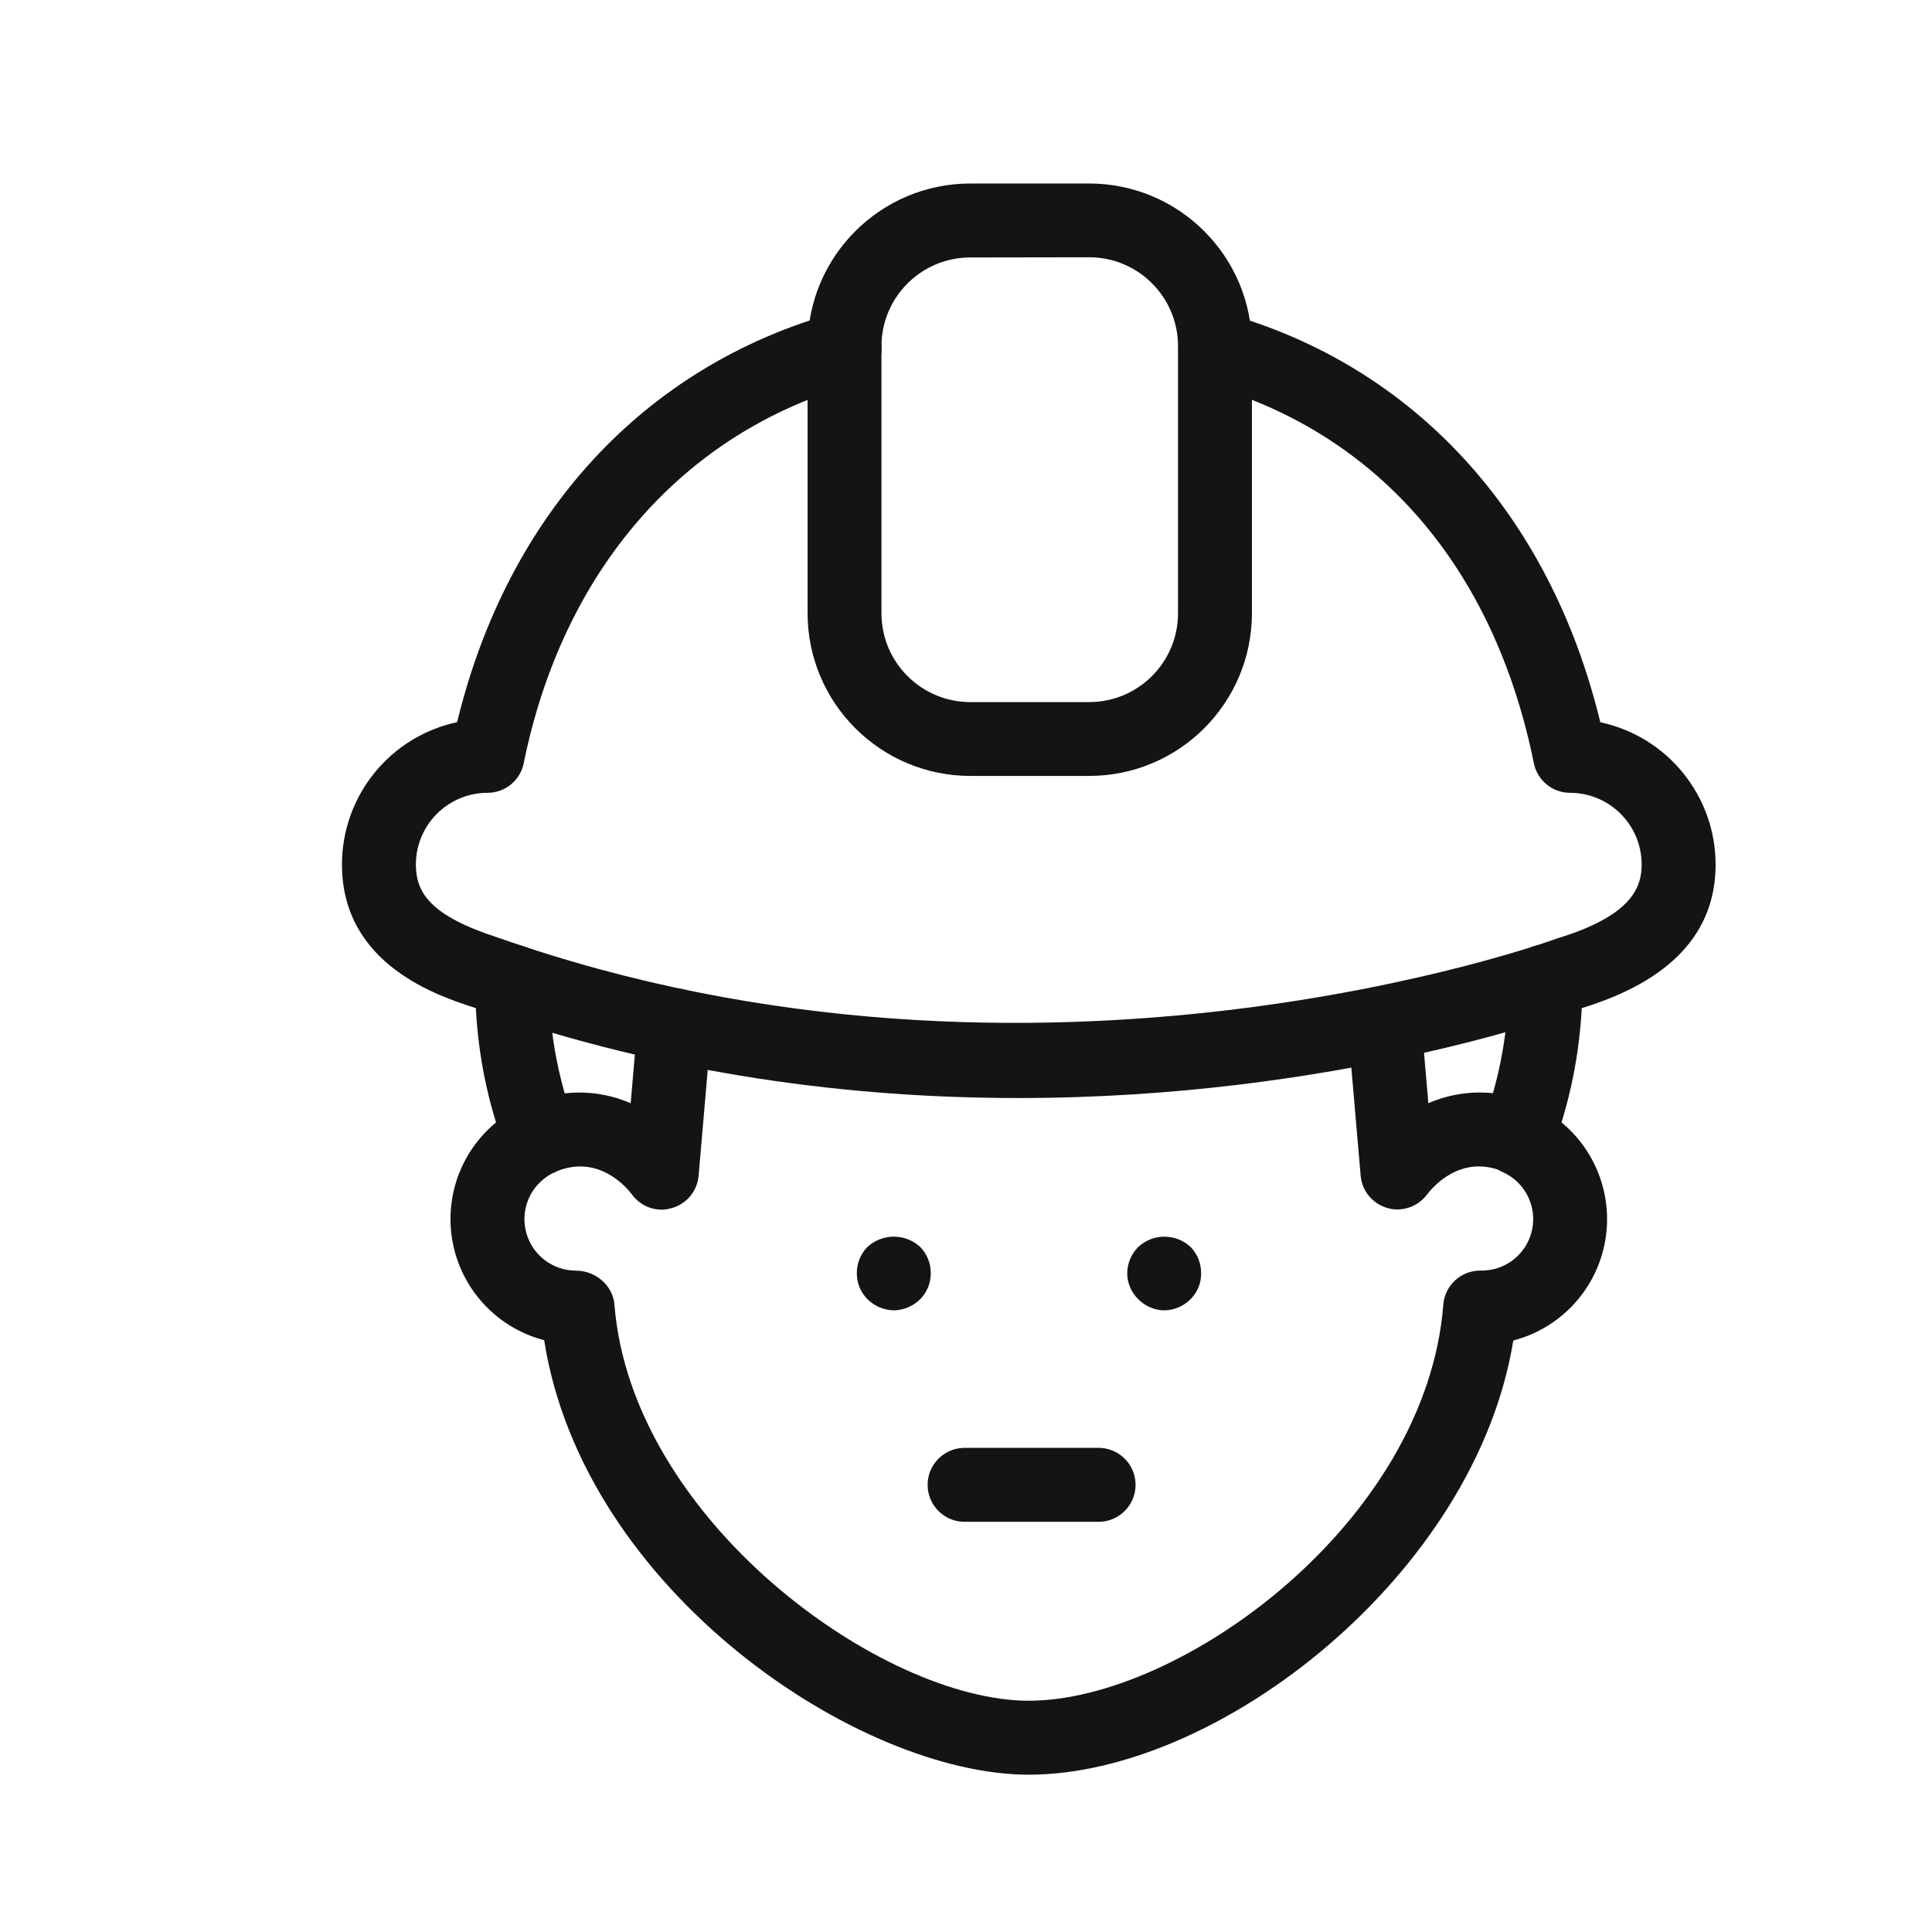
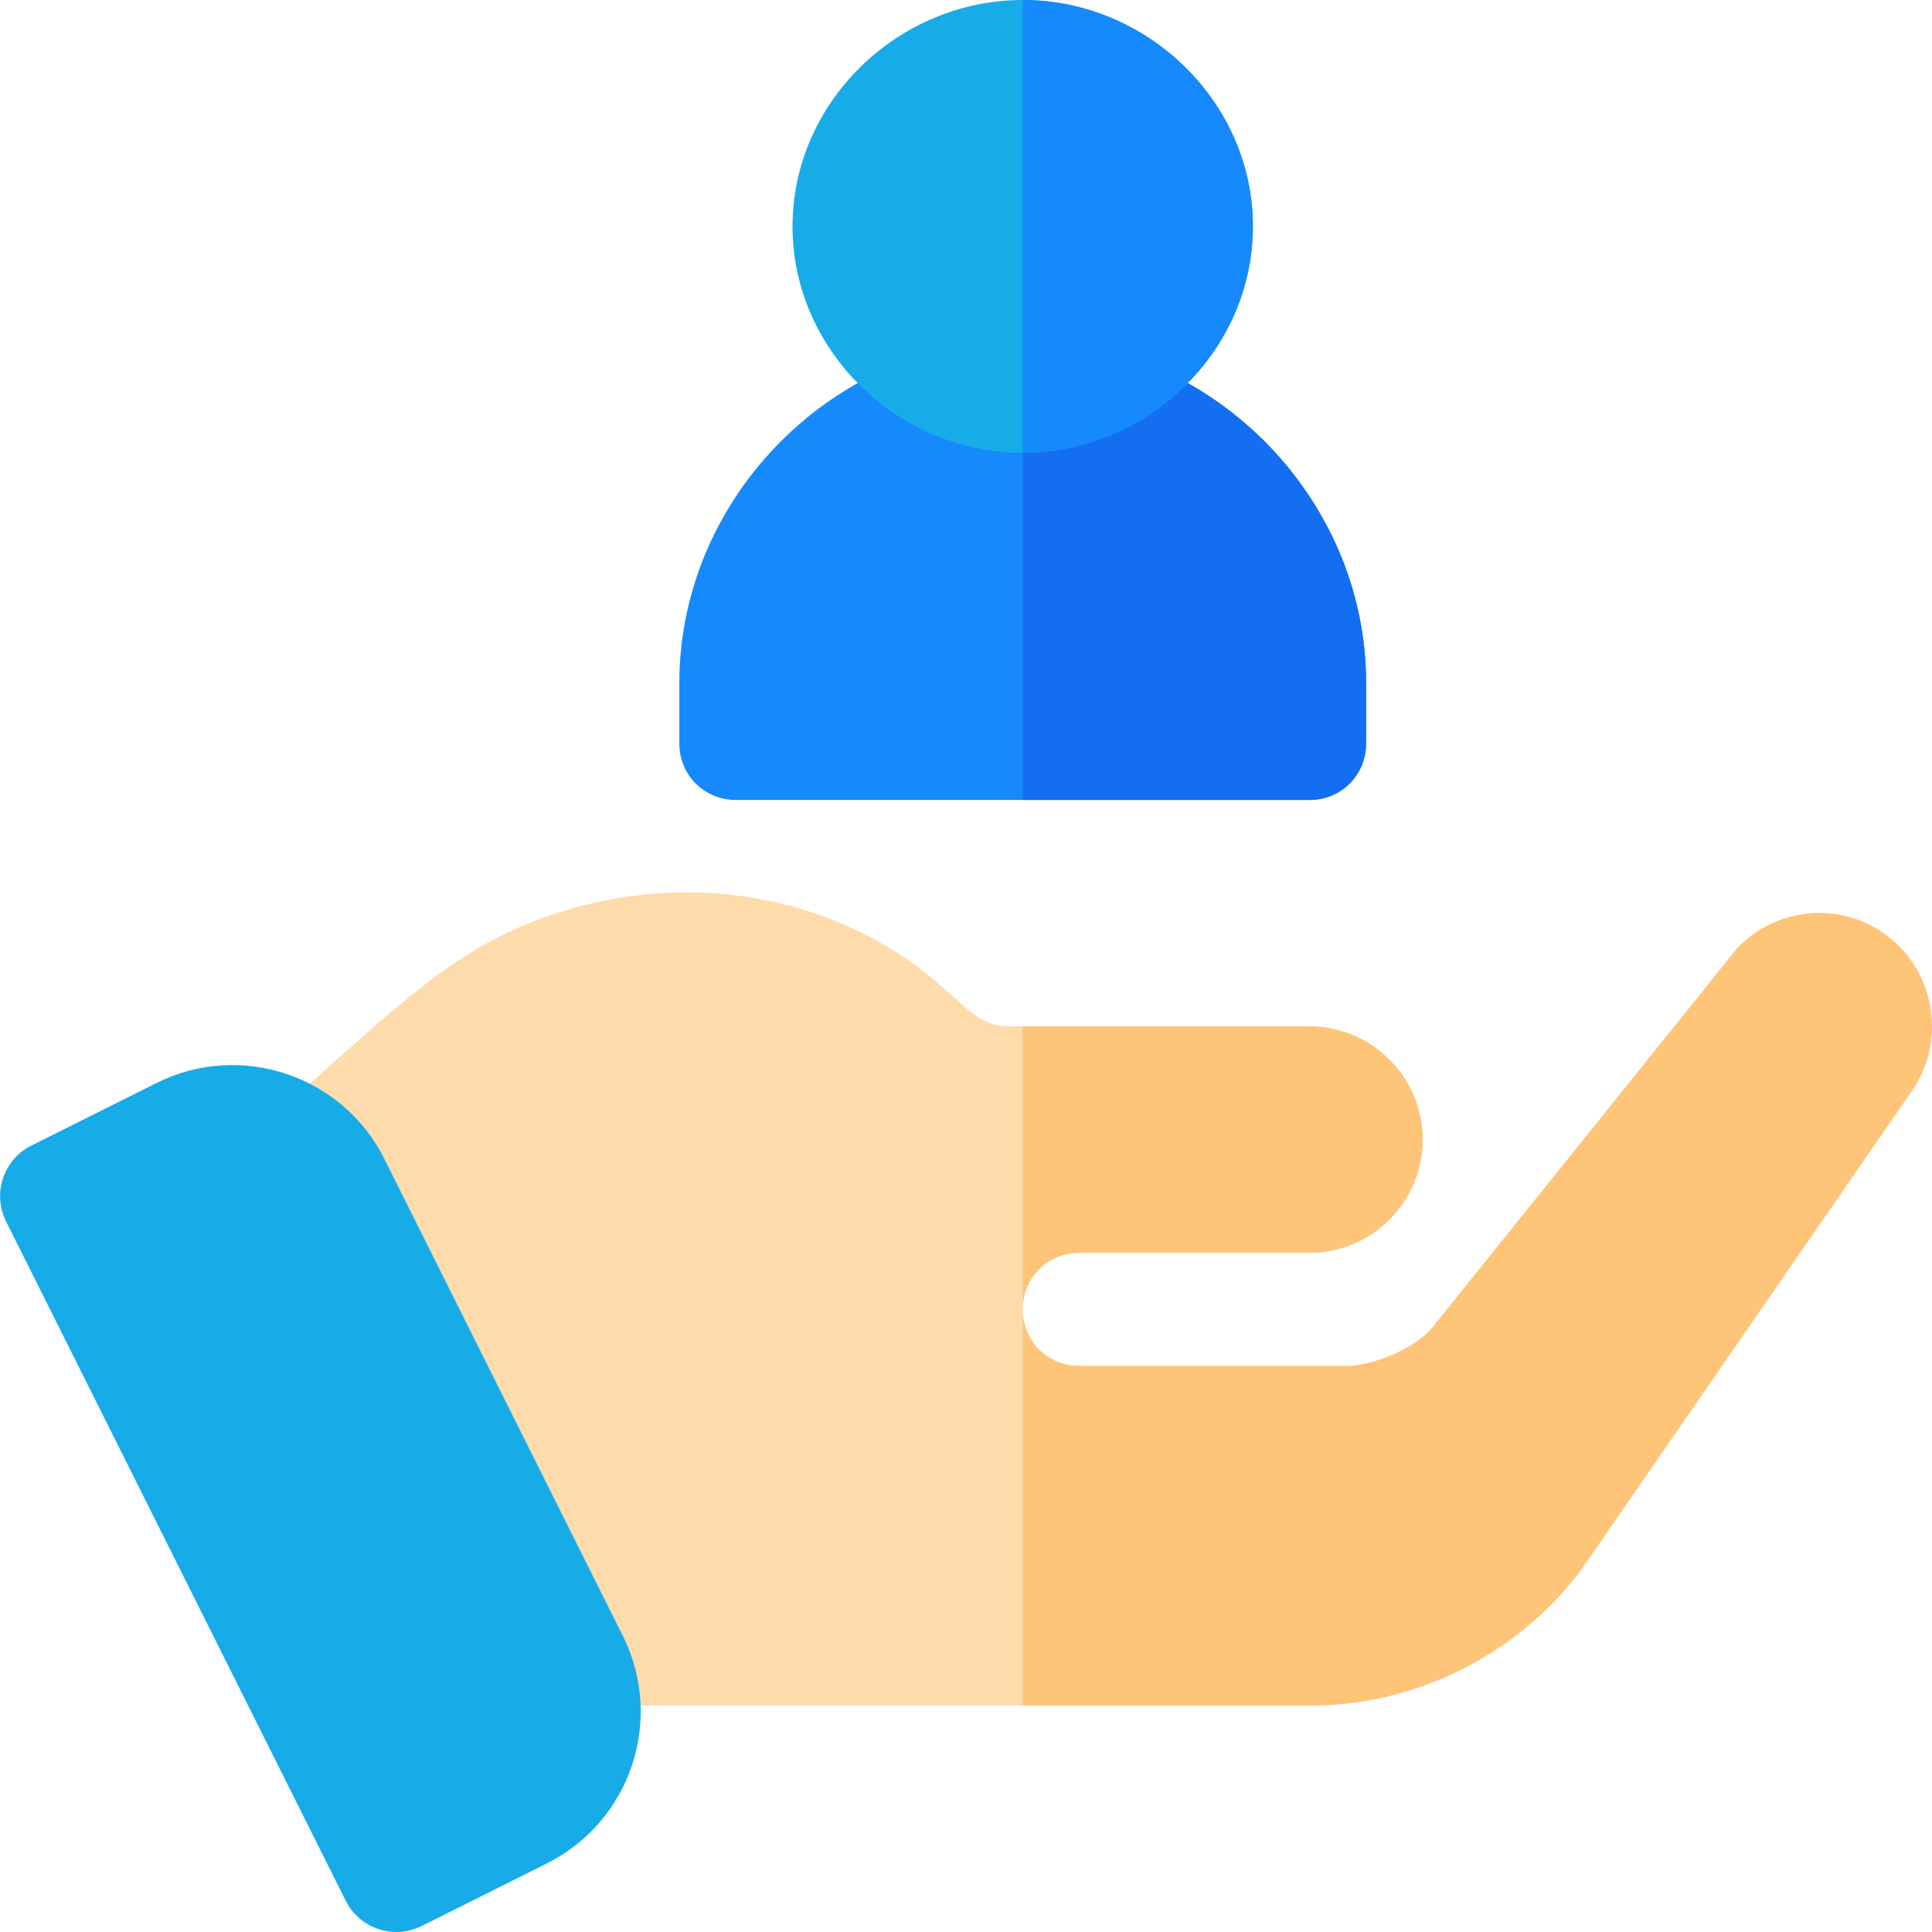
- <svg xmlns="http://www.w3.org/2000/svg" id="Layer_1" data-name="Layer 1" viewBox="0 0 500 500">
-   <defs>
-     <style>.cls-1{fill:#141414;}</style>
-   </defs>
-   <path class="cls-1" d="M266.25,459.29c-44.24,0-115.31-47.77-125.42-112.45a32.4,32.4,0,0,1-12.46-56.35A121.41,121.41,0,0,1,123,254a9.57,9.57,0,1,1,19.14,0c0,12.79,1.92,23.63,6.66,37.49a9.58,9.58,0,0,1-5.14,11.83,13.33,13.33,0,0,0,5.43,25.52c5,0,9.55,3.83,9.93,8.81,4.37,55.58,69,102.5,107.25,102.5,39.17,0,102.8-45.93,107.26-102.5a9.57,9.57,0,0,1,9.53-8.83h0a13.32,13.32,0,0,0,5.79-25.5,9.57,9.57,0,0,1-5.14-11.83c4.73-13.86,6.66-24.72,6.66-37.5a9.57,9.57,0,0,1,19.14,0,121.84,121.84,0,0,1-5.39,36.49,32.46,32.46,0,0,1-12.48,56.44C381.88,407.26,315.66,459.29,266.25,459.29Z" />
-   <path class="cls-1" d="M171.27,313.06a9.53,9.53,0,0,1-7.74-3.95c-1.34-1.78-8.79-10.68-19.95-5.77a9.56,9.56,0,1,1-7.7-17.51,33.47,33.47,0,0,1,27.34-.32l1.81-21a9.56,9.56,0,0,1,19.05,1.66l-3.28,38.1a9.54,9.54,0,0,1-7,8.4A9.81,9.81,0,0,1,171.27,313.06Z" />
-   <path class="cls-1" d="M361.67,313a8.73,8.73,0,0,1-2.62-.37,9.55,9.55,0,0,1-6.91-8.33l-3.35-38.77a9.56,9.56,0,0,1,19-1.66l1.87,21.63a33.49,33.49,0,0,1,27.35.32,9.56,9.56,0,1,1-7.7,17.51c-11.17-4.92-18.62,4-20,5.83A9.68,9.68,0,0,1,361.67,313Z" />
-   <path class="cls-1" d="M263.53,284.17c-42.46,0-90.85-5.81-140.54-23.32-9.25-3-34.49-11-34.49-37.13a37.7,37.7,0,0,1,29.81-36.83c13-53.72,48.34-92.15,97.7-105.92a9.56,9.56,0,0,1,5.16,18.42c-44.28,12.36-75.49,48.14-85.63,98.12a9.56,9.56,0,0,1-9.37,7.67,18.56,18.56,0,0,0-18.54,18.54c0,7.27,3.65,13.3,21.45,19,139.55,49.16,272.58.65,273.9.15,19.46-5.92,21.88-13.32,21.88-19.15a18.56,18.56,0,0,0-18.53-18.54,9.55,9.55,0,0,1-9.37-7.67c-10.31-50.82-40.53-85.67-85.1-98.12A9.56,9.56,0,0,1,317,81c49,13.69,84.13,52.1,97.16,105.92A37.71,37.71,0,0,1,444,223.72c0,17.73-11.74,30.26-34.9,37.26C405.74,262.24,345.82,284.17,263.53,284.17Z" />
-   <path class="cls-1" d="M281.92,200.81h-30.8A42.15,42.15,0,0,1,209,158.7V89.58a42.15,42.15,0,0,1,42.1-42.09h30.8A42.14,42.14,0,0,1,324,89.58V158.7A42.14,42.14,0,0,1,281.92,200.81ZM251.12,66.63a23,23,0,0,0-23,23V158.7a23,23,0,0,0,23,23h30.8a23,23,0,0,0,22.95-23V89.58a23,23,0,0,0-22.95-23Z" />
-   <path class="cls-1" d="M284,393.84H249.33a9.57,9.57,0,0,1,0-19.13H284a9.57,9.57,0,1,1,0,19.13Z" />
-   <path class="cls-1" d="M231.32,339.12a10,10,0,0,1-6.83-2.89,9.44,9.44,0,0,1-2.74-6.68,9.55,9.55,0,0,1,2.74-6.84,10.09,10.09,0,0,1,13.66,0,9.59,9.59,0,0,1,2.73,6.84,9.47,9.47,0,0,1-2.73,6.68A10,10,0,0,1,231.32,339.12Z" />
-   <path class="cls-1" d="M301.28,339.12a9.68,9.68,0,0,1-6.7-2.89,9.41,9.41,0,0,1-2.86-6.68,9.75,9.75,0,0,1,2.86-6.84,9.93,9.93,0,0,1,13.53,0,9.6,9.6,0,0,1,2.74,6.84,9.26,9.26,0,0,1-2.74,6.68A9.74,9.74,0,0,1,301.28,339.12Z" />
+ <svg xmlns="http://www.w3.org/2000/svg" version="1.1" id="Capa_1" x="0px" y="0px" viewBox="0 0 512 512" style="enable-background:new 0 0 512 512;" xml:space="preserve">
+   <path style="fill:#FEDBAB;" d="M506.029,289.999L419.03,416c-16.8,22.5-43.801,36-72.001,36h-257L74.428,294.2l15.601-14.099  c22.8-20.101,37.8-33.9,67.2-40.801c35.099-8.099,70,1.8,93.1,22.8c6,5.101,9.6,9.901,17.1,9.901h3.6c69.6,0,6.7,0,76,0  c16.5,0,30,13.5,30,30s-13.5,30-30,30h-61c-8.401,0-15,6.599-15,15s6.599,15,15,15h70.901c5.7,0,16.5-3.6,22.2-9.6l81-100.8  c10.199-11.1,27.299-12.9,39.6-3.9C513.228,257.601,515.929,276.799,506.029,289.999z" />
+   <g>
+     <path style="fill:#FEC478;" d="M271.029,347v-75c69.6,0,6.7,0,76,0c16.5,0,30,13.5,30,30s-13.5,30-30,30h-61   C277.628,332,271.029,338.599,271.029,347z" />
+     <path style="fill:#FEC478;" d="M506.029,289.999L419.03,416c-16.8,22.5-43.801,36-72.001,36h-76V347c0,8.401,6.599,15,15,15h70.901   c5.7,0,16.5-3.6,22.2-9.6l81-100.8c10.199-11.1,27.299-12.9,39.6-3.9C513.228,257.601,515.929,276.799,506.029,289.999z" />
+   </g>
+   <path style="fill:#17ACE8;" d="M91.611,503.709l-90-180c-3.706-7.412-0.703-16.421,6.709-20.127L41.484,287  c22.222-11.089,49.277-2.065,60.381,20.127l63.164,126.328c11.125,22.25,2.123,49.256-20.127,60.381l-33.164,16.582  C104.251,514.136,95.297,511.06,91.611,503.709z" />
+   <path style="fill:#1689FC;" d="M271.029,90c-49.501,0-91,41.499-91,91v16c0,8.401,6.599,15,15,15h152c8.401,0,15-6.599,15-15v-16  C362.029,131.499,320.53,90,271.029,90z" />
+   <path style="fill:#136EF1;" d="M362.029,181v16c0,8.401-6.599,15-15,15h-76V90C320.53,90,362.029,131.499,362.029,181z" />
+   <path style="fill:#17ACE8;" d="M271.029,0c-32.999,0-61,27.001-61,60s28.001,60,61,60s61-27.001,61-60S304.028,0,271.029,0z" />
+   <path style="fill:#1689FC;" d="M332.029,60c0,32.999-28.001,60-61,60V0C304.028,0,332.029,27.001,332.029,60z" />
+   <g>
+ </g>
+   <g>
+ </g>
+   <g>
+ </g>
+   <g>
+ </g>
+   <g>
+ </g>
+   <g>
+ </g>
+   <g>
+ </g>
+   <g>
+ </g>
+   <g>
+ </g>
+   <g>
+ </g>
+   <g>
+ </g>
+   <g>
+ </g>
+   <g>
+ </g>
+   <g>
+ </g>
+   <g>
+ </g>
</svg>
